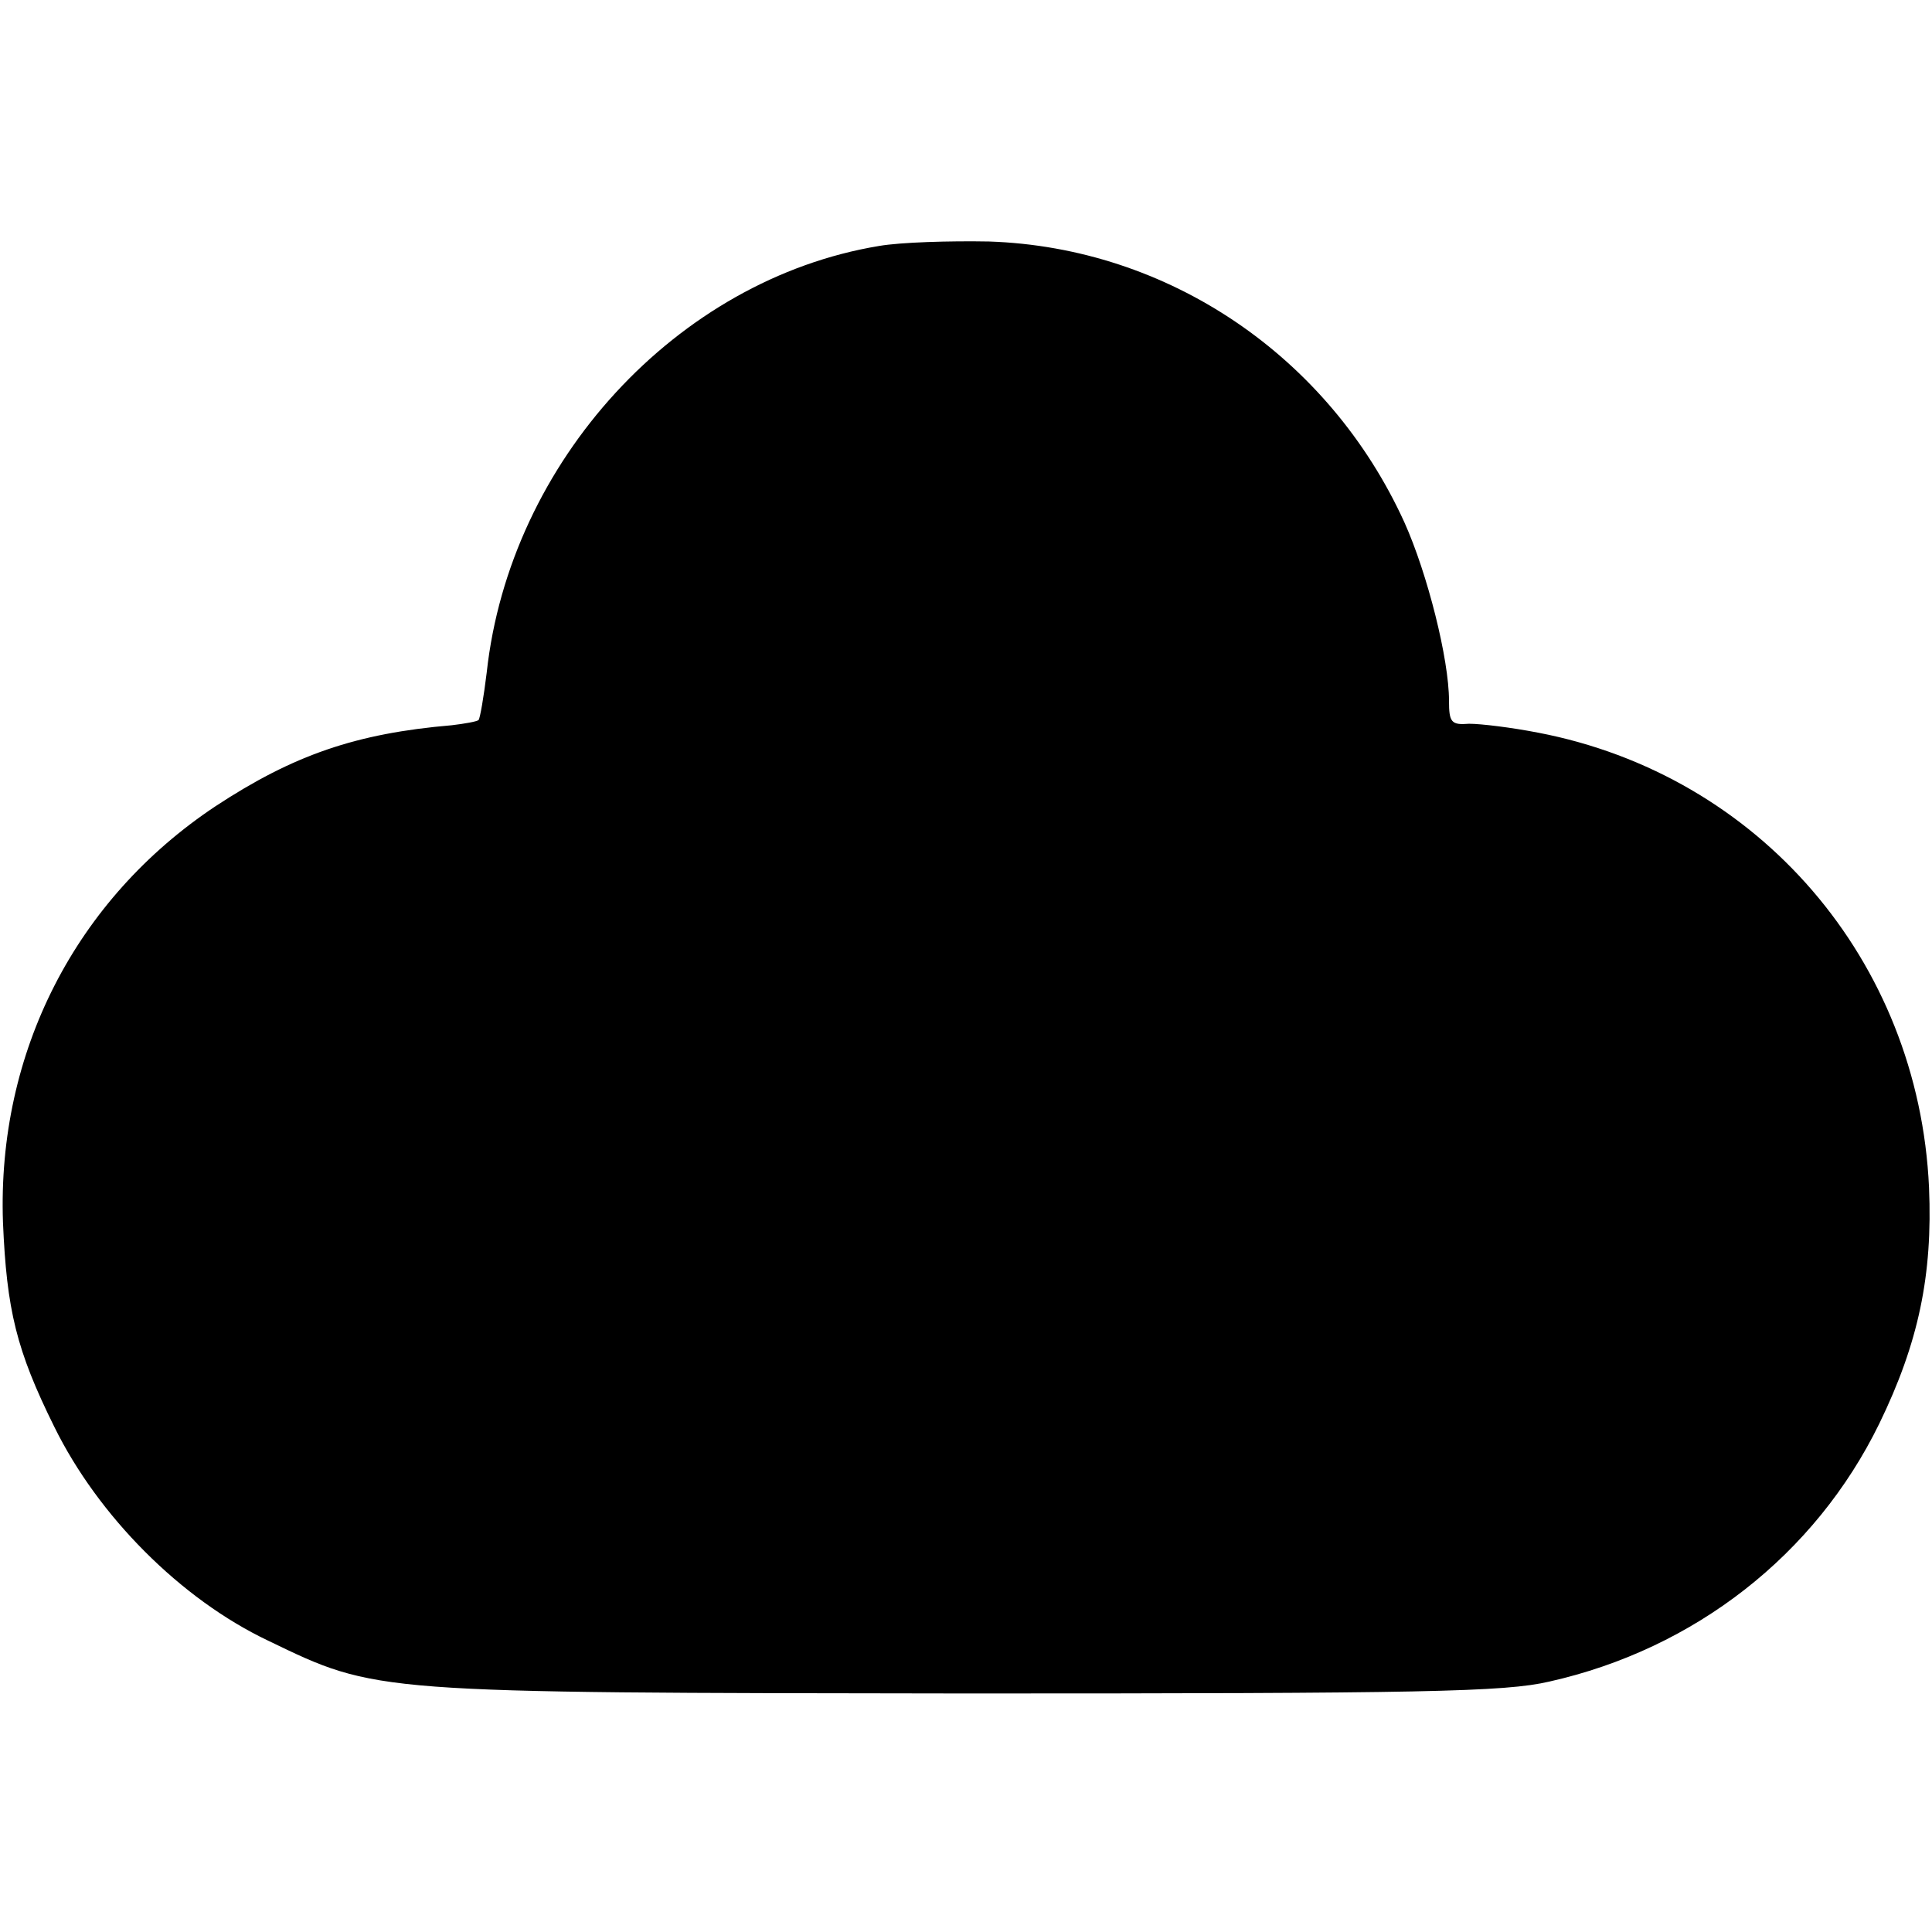
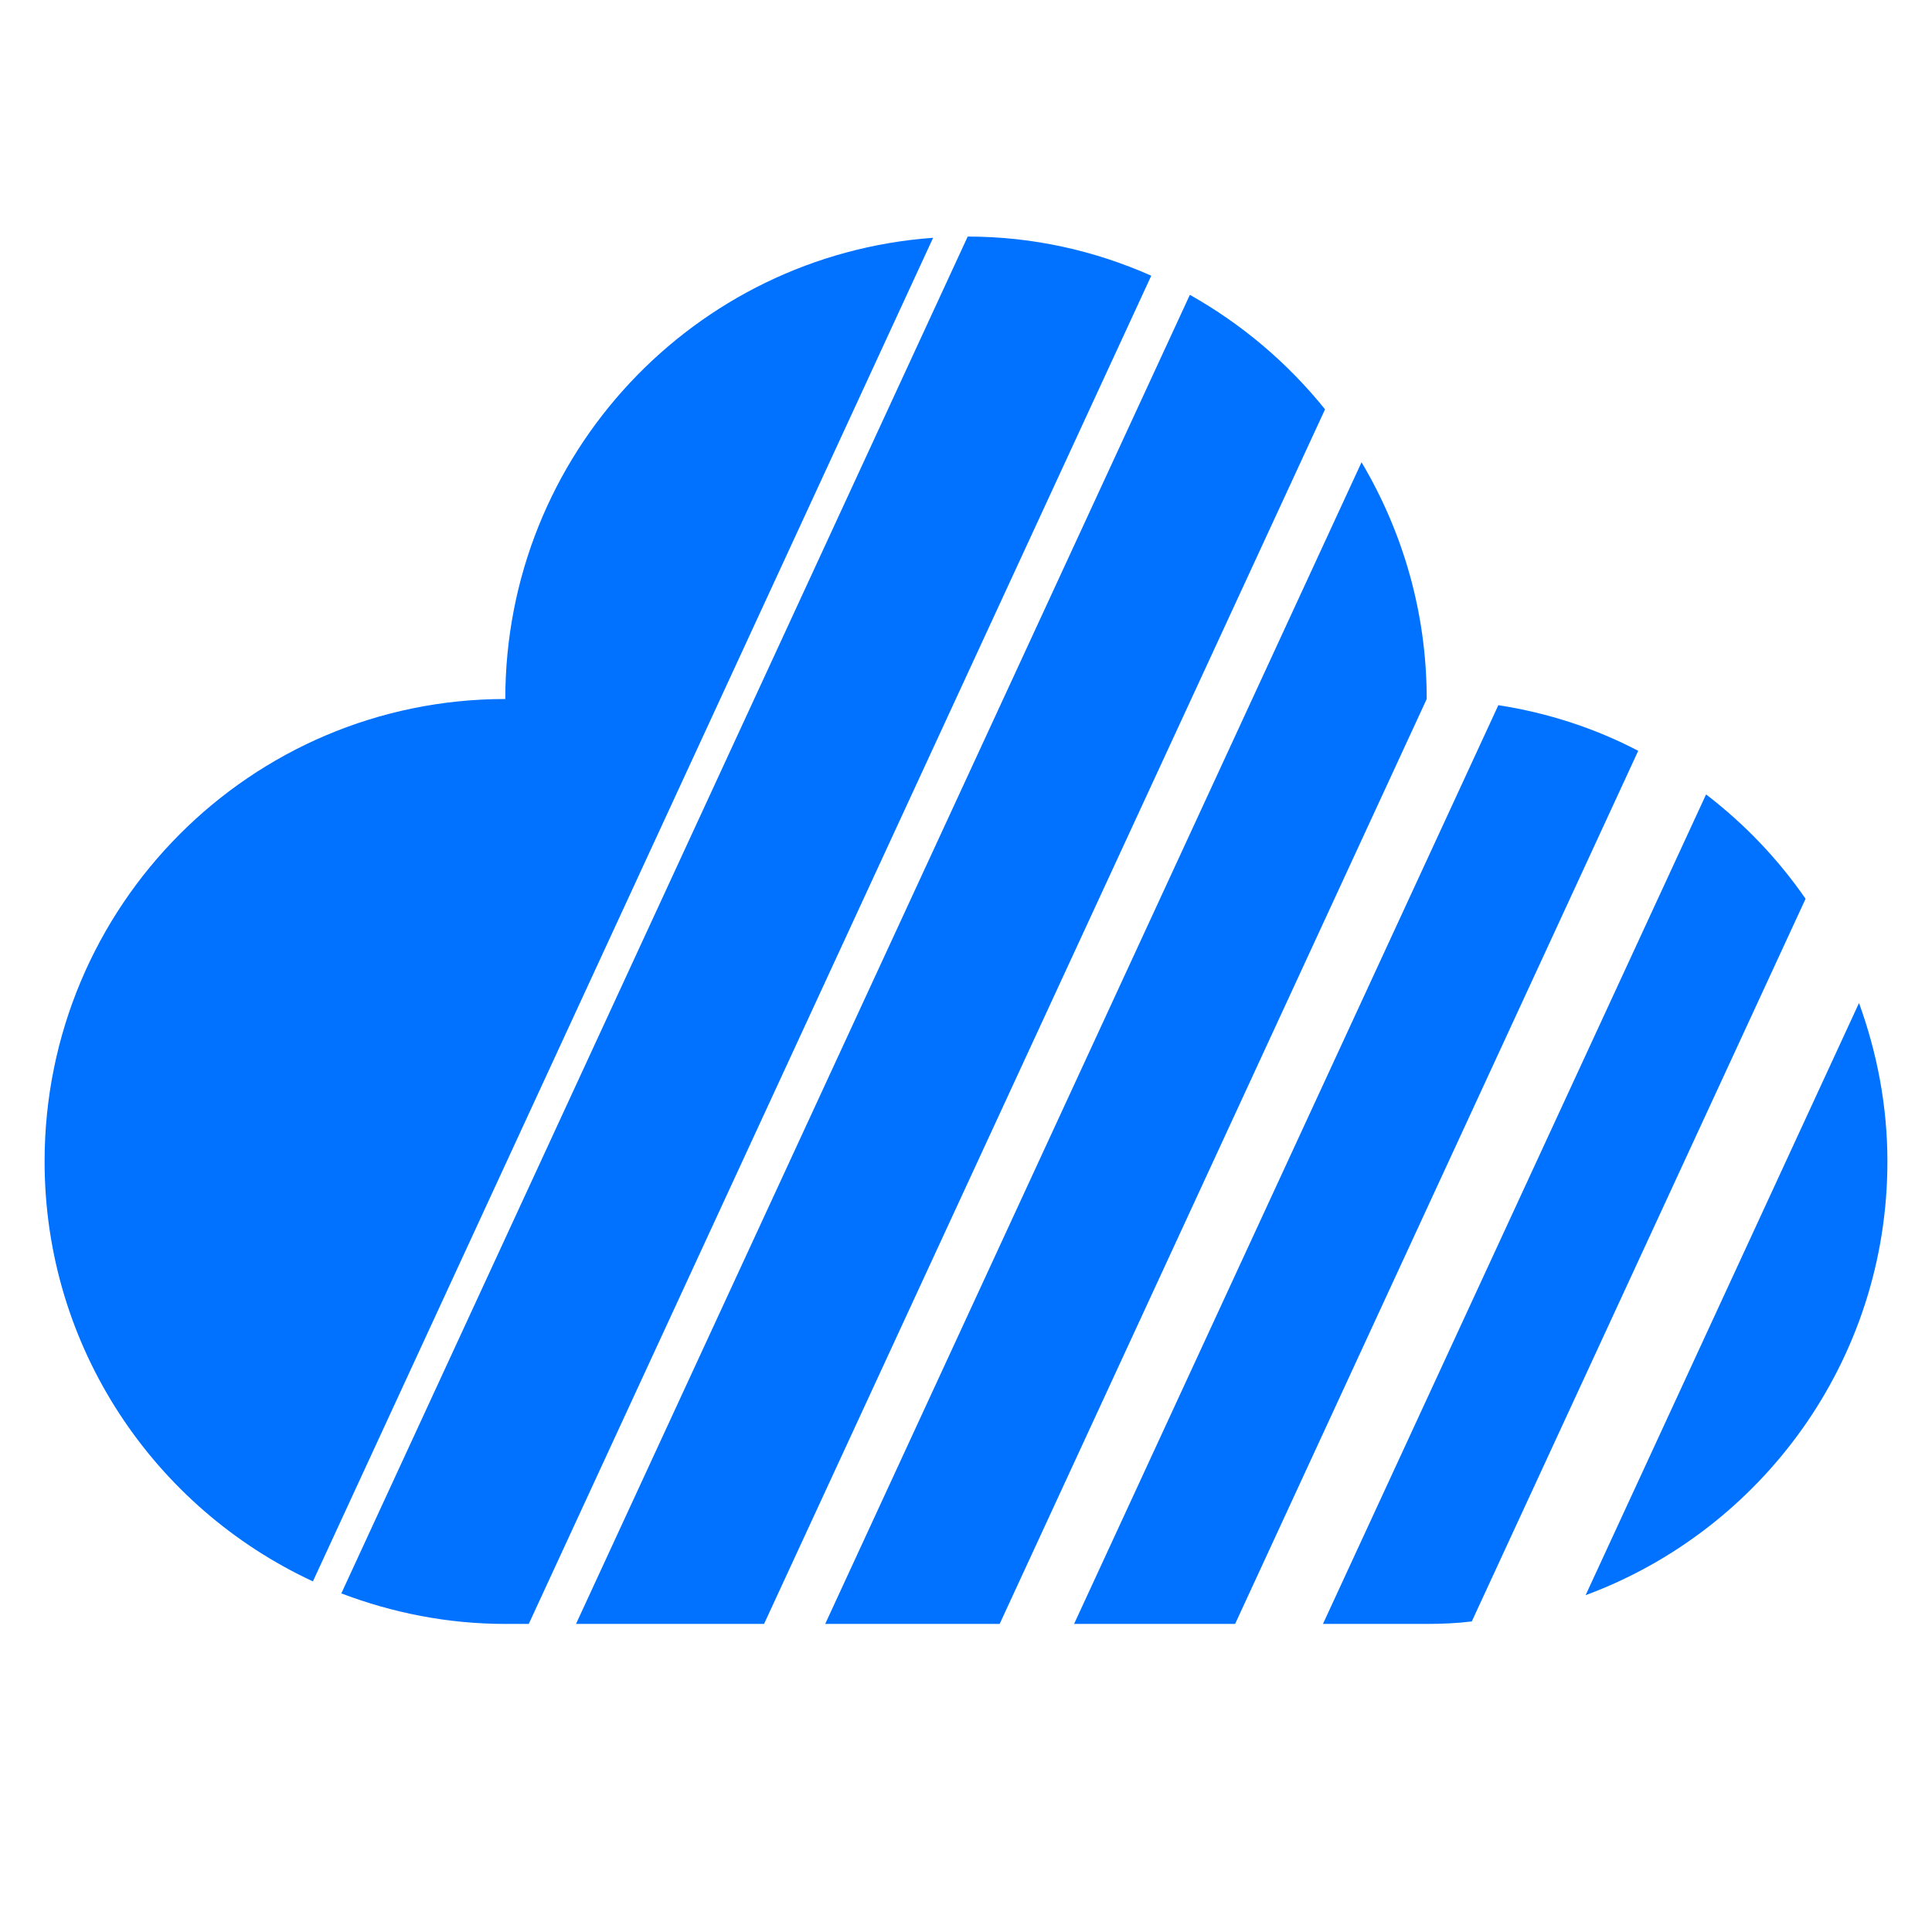
- <svg xmlns="http://www.w3.org/2000/svg" version="1.0" width="260pt" height="260pt" viewBox="0 0 260 260" preserveAspectRatio="xMidYMid meet">
-   <g transform="translate(0,260) scale(0.1,-0.1)" fill="#000000" stroke="none">
-     <path d="M1183 2269 c-272 -45 -497 -290 -528 -574 -4 -33 -9 -62 -11 -64 -2 -2 -19 -5 -36 -7 -129 -11 -213 -40 -318 -109 -188 -125 -294 -331 -286 -560 5 -118 18 -172 69 -275 59 -120 170 -232 288 -288 147 -71 139 -70 939 -71 616 0 725 2 785 16 196 44 358 171 444 347 53 109 72 200 67 318 -14 306 -229 555 -526 612 -36 7 -77 12 -93 12 -24 -2 -27 2 -27 31 0 56 -29 171 -60 240 -102 224 -318 370 -559 378 -53 1 -119 -1 -148 -6z" />
+ <svg xmlns="http://www.w3.org/2000/svg" version="1.1" id="Шар_1" x="0px" y="0px" width="260px" height="260px" viewBox="-118.375 -108.5 260 260" enable-background="new -118.375 -108.5 260 260" xml:space="preserve">
+   <g>
+     <path fill="#0072FF" d="M102.09-7.459l-54.249,117.5H26.169L83.266-13.6C89.956-12.563,96.294-10.488,102.09-7.459z M7.2-76.499   l-83.463,180.813c-21.297-9.874-36.111-31.449-36.111-56.509c0-34.396,27.759-62.235,62-62.235   C-50.375-47.332-24.964-74.175,7.2-76.499L7.2-76.499z M73.625-14.43L16.154,110.04H-7.324L64.856-46.294   C70.384-36.959,73.625-26.13,73.625-14.43h0.021H73.625z M95.005,106.182l36.797-79.702c2.411,6.639,3.823,13.815,3.823,21.326   c0,26.803-16.954,49.621-40.641,58.376H95.005z M111.253-1.569c5.174,3.984,9.662,8.672,13.359,14.023l-44.92,97.253   c-2.016,0.249-4.031,0.332-6.067,0.332H59.663L111.211-1.569H111.253z M11.854-76.665c8.788,0,17.141,1.909,24.703,5.27   L-47.217,110.04h-3.158c-7.771,0-15.188-1.494-22.066-4.108L11.854-76.665z M59.932-53.389L-15.552,110.04h-25.307L41.753-68.823   c7.001,3.942,13.172,9.169,18.179,15.394V-53.389z" />
  </g>
</svg>
